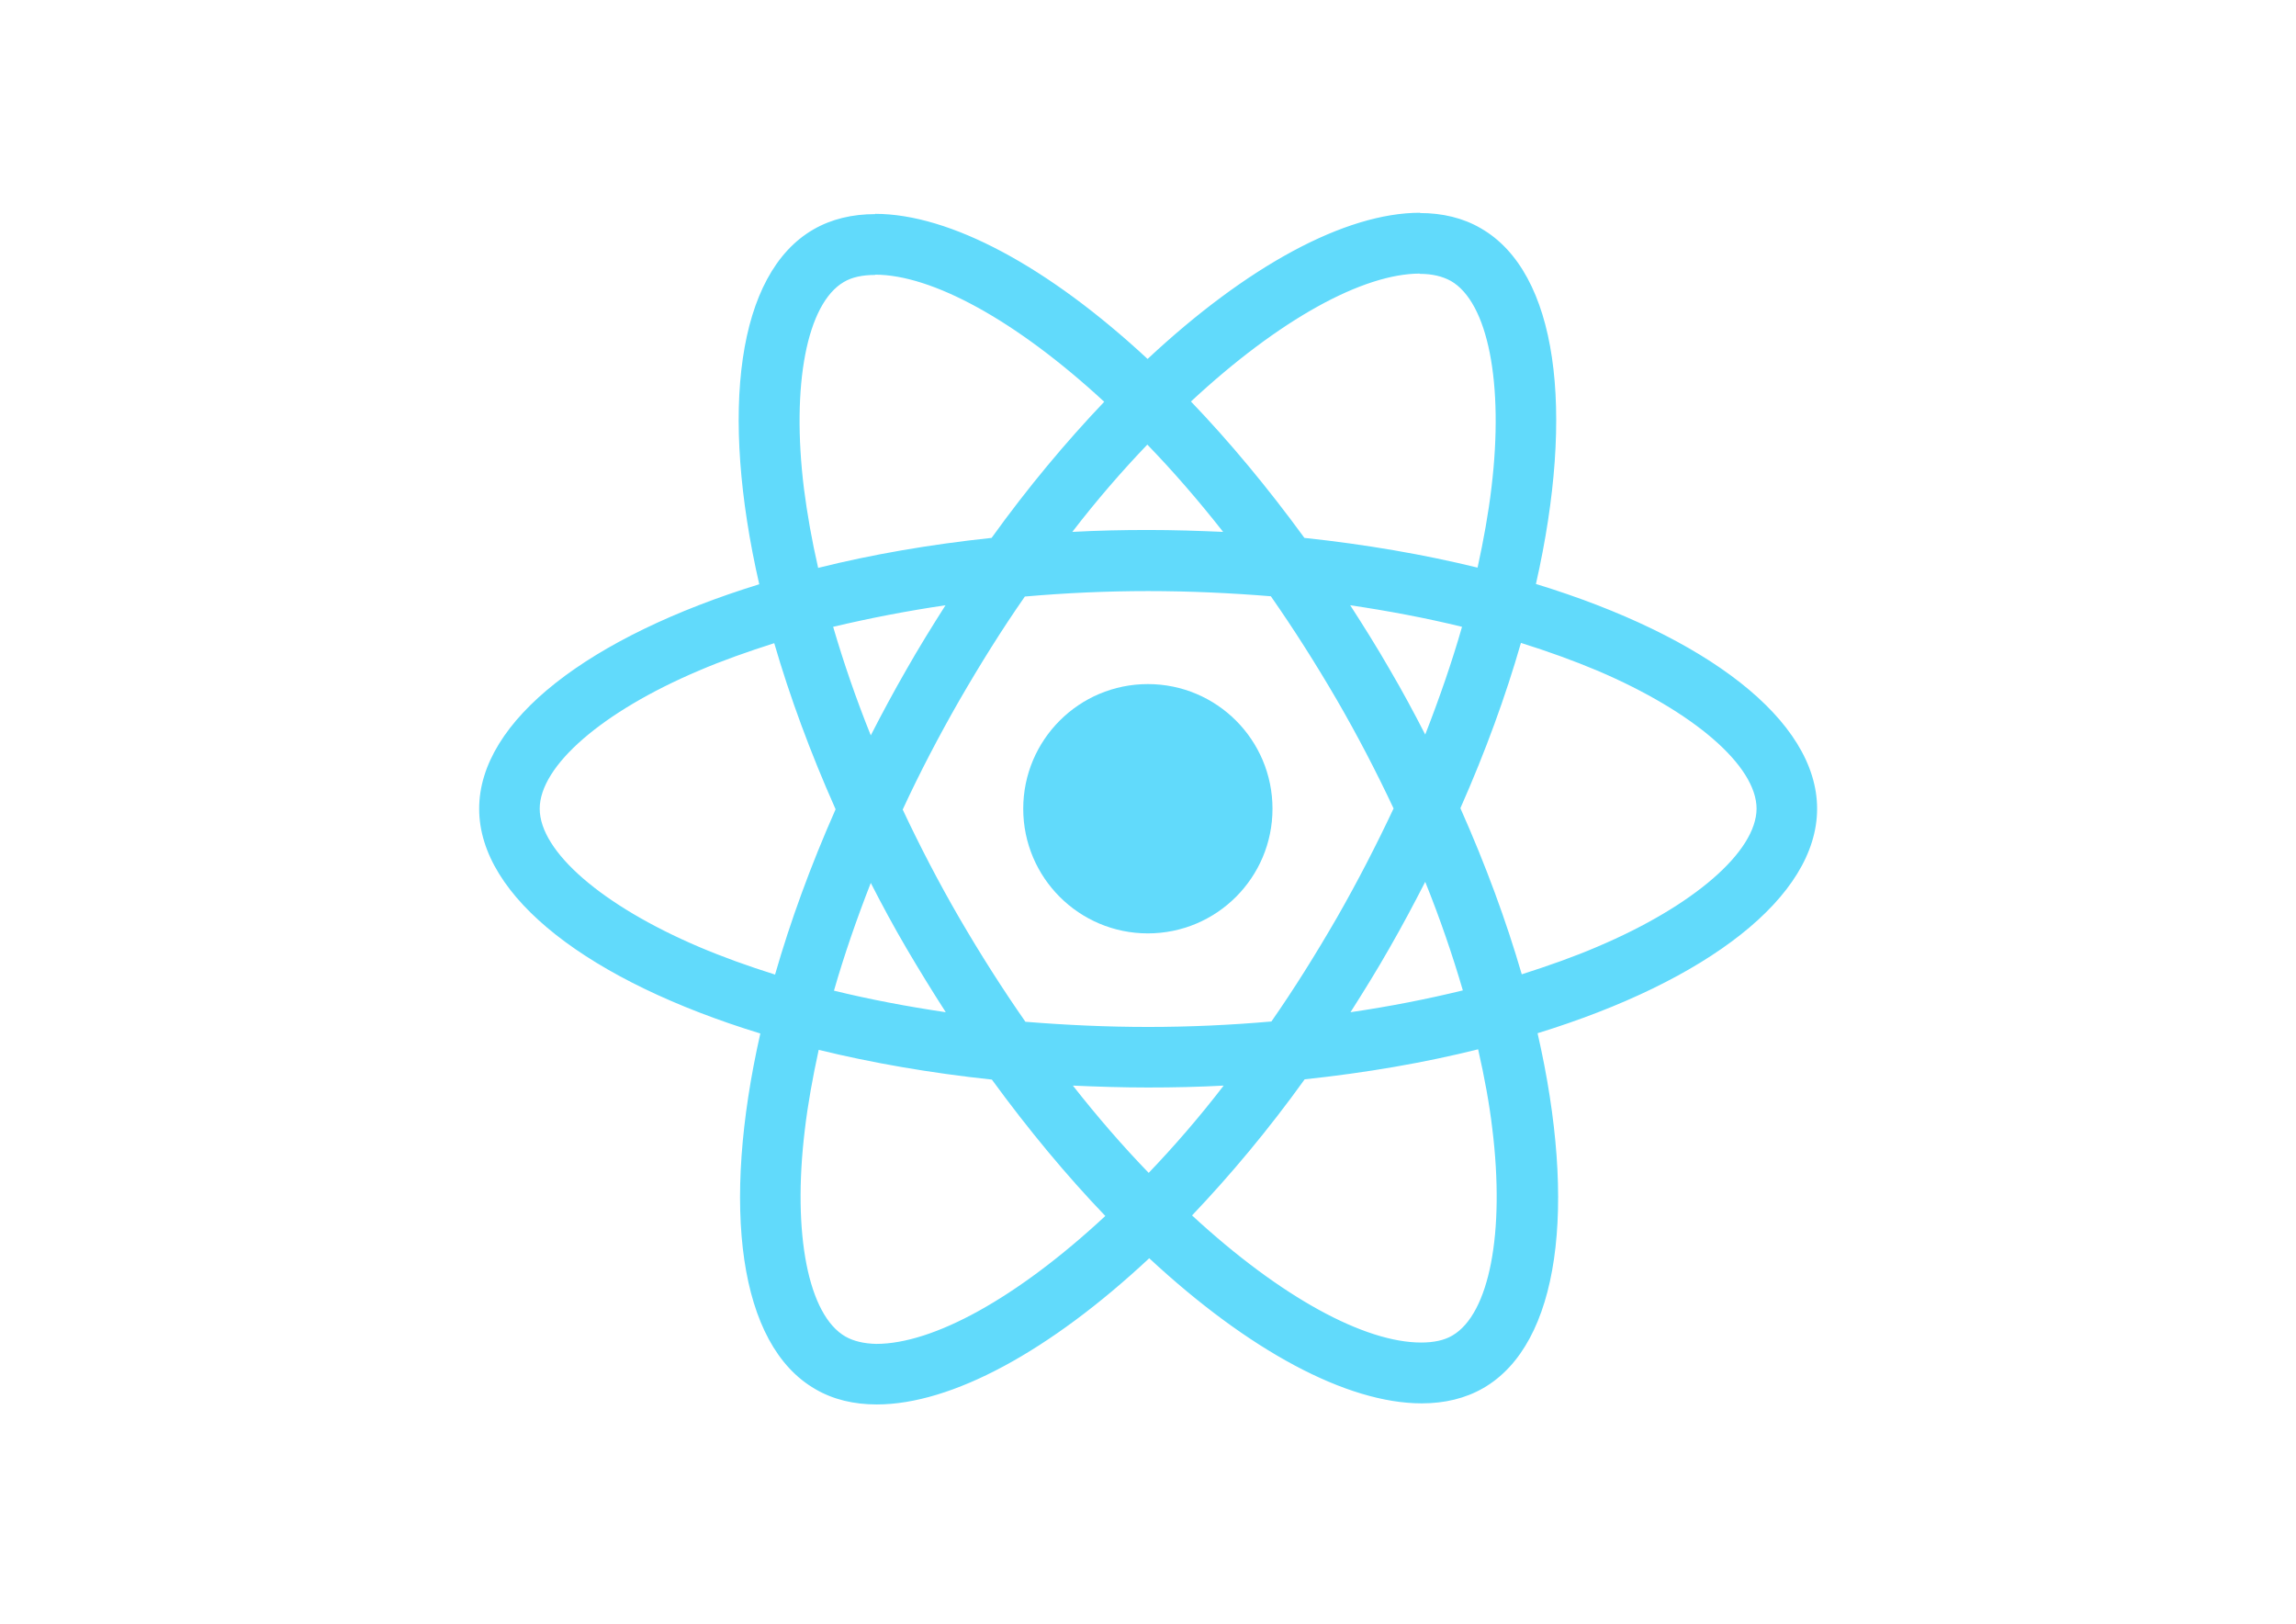
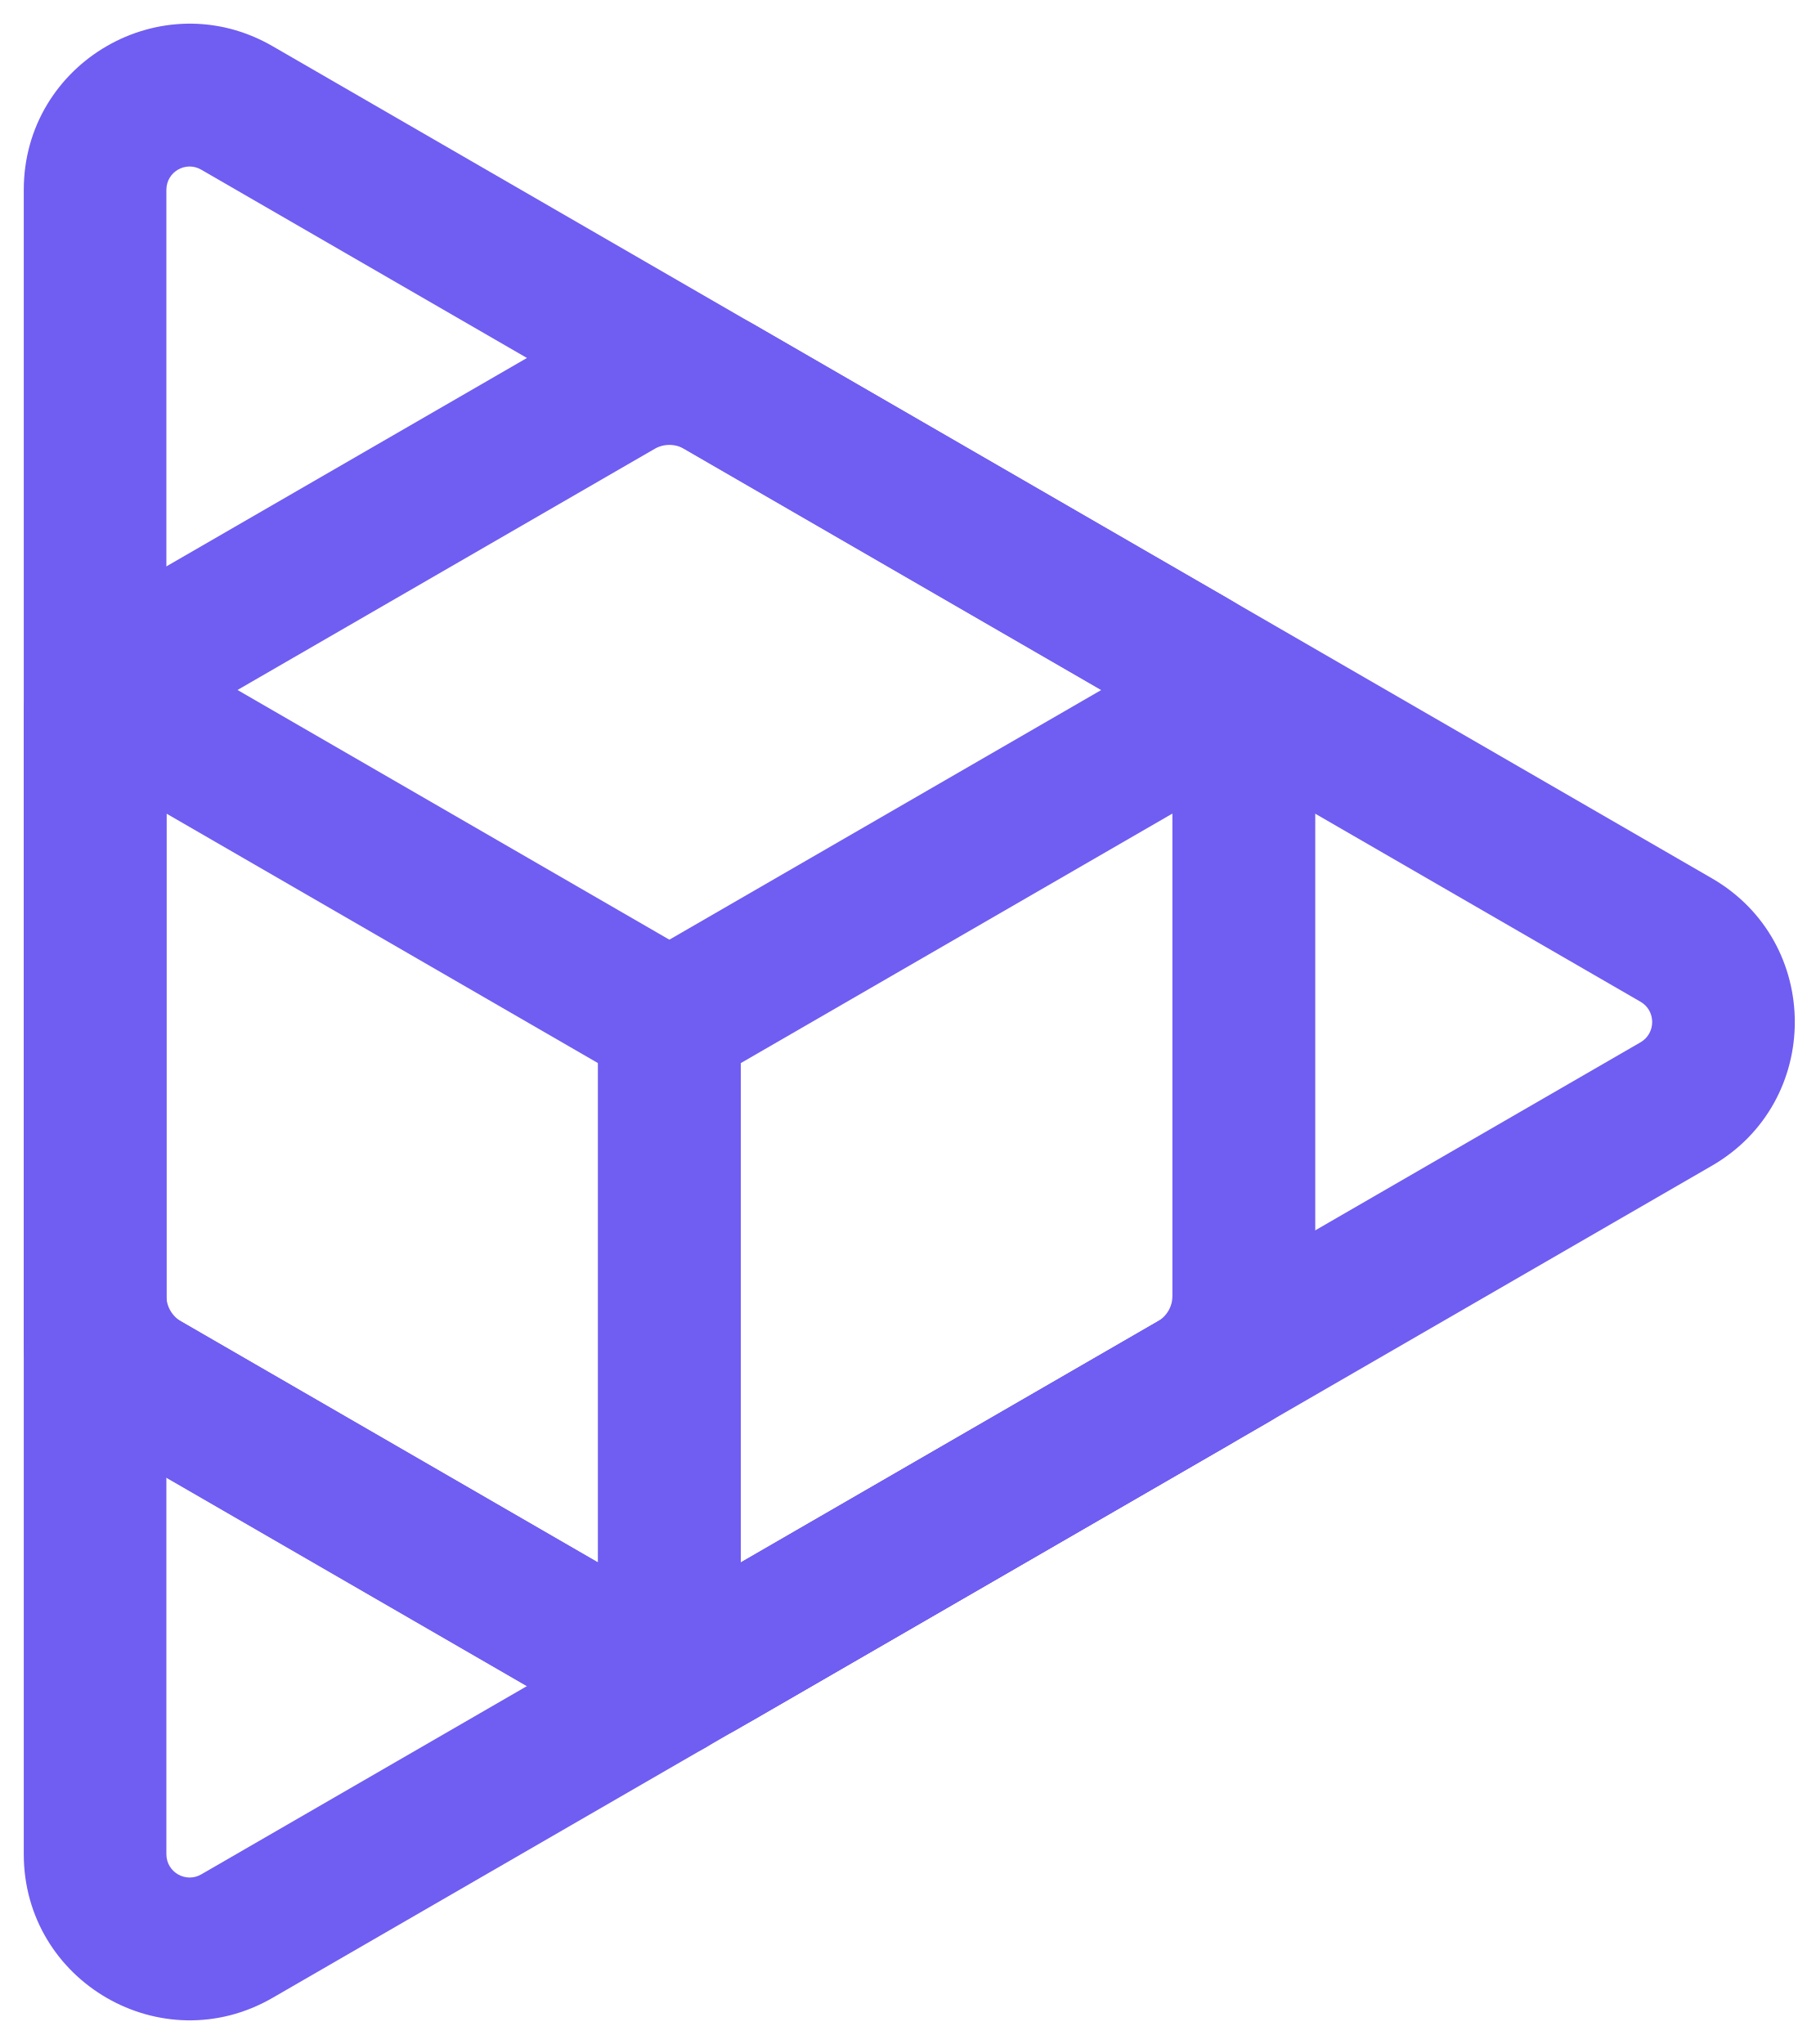
- <svg xmlns="http://www.w3.org/2000/svg" viewBox="0 0 841.9 595.3">
-   <g fill="#61DAFB">
-     <path d="M666.3 296.5c0-32.5-40.7-63.3-103.1-82.4 14.4-63.6 8-114.2-20.2-130.4-6.5-3.8-14.1-5.6-22.4-5.6v22.3c4.6 0 8.3.9 11.4 2.6 13.6 7.8 19.5 37.5 14.9 75.7-1.1 9.4-2.9 19.3-5.1 29.4-19.6-4.8-41-8.5-63.5-10.9-13.5-18.5-27.5-35.3-41.6-50 32.6-30.3 63.2-46.9 84-46.9V78c-27.5 0-63.5 19.6-99.9 53.6-36.4-33.8-72.4-53.2-99.9-53.2v22.3c20.7 0 51.4 16.5 84 46.6-14 14.7-28 31.4-41.3 49.9-22.6 2.4-44 6.1-63.6 11-2.3-10-4-19.7-5.2-29-4.7-38.2 1.1-67.9 14.6-75.8 3-1.8 6.9-2.6 11.5-2.6V78.5c-8.4 0-16 1.8-22.6 5.6-28.1 16.2-34.4 66.7-19.9 130.1-62.2 19.2-102.7 49.9-102.7 82.3 0 32.5 40.7 63.3 103.1 82.4-14.4 63.6-8 114.2 20.2 130.4 6.5 3.8 14.1 5.6 22.5 5.6 27.5 0 63.5-19.6 99.9-53.6 36.4 33.8 72.4 53.2 99.9 53.2 8.4 0 16-1.8 22.6-5.6 28.1-16.2 34.4-66.7 19.9-130.1 62-19.1 102.5-49.9 102.5-82.3zm-130.2-66.7c-3.7 12.9-8.3 26.2-13.5 39.5-4.1-8-8.4-16-13.1-24-4.6-8-9.5-15.8-14.4-23.4 14.2 2.1 27.9 4.7 41 7.9zm-45.8 106.5c-7.8 13.5-15.8 26.3-24.1 38.2-14.9 1.3-30 2-45.2 2-15.1 0-30.2-.7-45-1.9-8.3-11.9-16.4-24.6-24.2-38-7.6-13.1-14.5-26.4-20.8-39.8 6.2-13.4 13.2-26.8 20.7-39.9 7.8-13.5 15.8-26.3 24.1-38.2 14.9-1.3 30-2 45.2-2 15.1 0 30.2.7 45 1.9 8.3 11.9 16.4 24.6 24.2 38 7.6 13.1 14.5 26.4 20.8 39.8-6.3 13.4-13.2 26.8-20.7 39.9zm32.3-13c5.4 13.4 10 26.8 13.8 39.8-13.1 3.2-26.9 5.9-41.2 8 4.9-7.7 9.8-15.6 14.4-23.7 4.6-8 8.9-16.1 13-24.1zM421.2 430c-9.3-9.6-18.6-20.3-27.8-32 9 .4 18.2.7 27.5.7 9.4 0 18.7-.2 27.8-.7-9 11.7-18.3 22.4-27.5 32zm-74.4-58.9c-14.2-2.1-27.9-4.7-41-7.9 3.7-12.9 8.3-26.2 13.5-39.5 4.1 8 8.4 16 13.1 24 4.7 8 9.5 15.8 14.4 23.4zM420.7 163c9.3 9.6 18.6 20.3 27.8 32-9-.4-18.2-.7-27.5-.7-9.4 0-18.7.2-27.8.7 9-11.7 18.3-22.4 27.5-32zm-74 58.9c-4.9 7.7-9.8 15.6-14.4 23.7-4.6 8-8.9 16-13 24-5.4-13.4-10-26.8-13.8-39.8 13.1-3.1 26.9-5.8 41.2-7.9zm-90.5 125.2c-35.4-15.1-58.3-34.9-58.3-50.6 0-15.7 22.9-35.6 58.3-50.6 8.6-3.7 18-7 27.7-10.1 5.7 19.6 13.2 40 22.5 60.9-9.2 20.8-16.6 41.1-22.2 60.6-9.9-3.1-19.3-6.5-28-10.2zM310 490c-13.6-7.8-19.5-37.5-14.9-75.7 1.1-9.4 2.9-19.3 5.1-29.4 19.6 4.8 41 8.5 63.5 10.9 13.5 18.5 27.5 35.3 41.6 50-32.6 30.3-63.2 46.9-84 46.9-4.5-.1-8.3-1-11.3-2.7zm237.2-76.2c4.7 38.2-1.1 67.9-14.6 75.8-3 1.8-6.9 2.6-11.5 2.6-20.7 0-51.4-16.5-84-46.6 14-14.7 28-31.4 41.3-49.9 22.6-2.4 44-6.1 63.6-11 2.3 10.1 4.1 19.8 5.2 29.1zm38.5-66.7c-8.6 3.7-18 7-27.7 10.1-5.7-19.6-13.2-40-22.5-60.9 9.2-20.8 16.6-41.1 22.2-60.6 9.9 3.1 19.3 6.5 28.1 10.2 35.4 15.1 58.3 34.9 58.3 50.6-.1 15.7-23 35.6-58.4 50.6zM320.8 78.4z" />
-     <circle cx="420.9" cy="296.5" r="45.7" />
-     <path d="M520.5 78.1z" />
-   </g>
+ <svg xmlns="http://www.w3.org/2000/svg" width="38" height="43" viewBox="0 0 38 43" fill="none">
+   <path fill-rule="evenodd" clip-rule="evenodd" d="M5.735 0.972L36.011 18.477C38.337 19.821 38.337 23.18 36.011 24.524L5.734 42.029C3.405 43.375 0.5 41.691 0.5 39.006V3.995C0.5 1.311 3.405 -0.376 5.735 0.972ZM4.232 3.569C3.91 3.382 3.5 3.612 3.5 3.995V39.006C3.5 39.387 3.909 39.619 4.233 39.432L34.51 21.927C34.837 21.738 34.837 21.263 34.51 21.074L4.232 3.569Z" fill="#705DF2" />
+   <path fill-rule="evenodd" clip-rule="evenodd" d="M13.772 9.442L3.81 15.201C3.619 15.312 3.5 15.517 3.5 15.741V27.259C3.5 27.483 3.62 27.689 3.811 27.8L13.772 33.559C13.964 33.67 14.2 33.67 14.392 33.559L24.352 27.801C24.544 27.69 24.664 27.484 24.664 27.26V15.742C24.664 15.518 24.544 15.311 24.352 15.201L14.392 9.442C14.2 9.332 13.963 9.332 13.772 9.442ZM12.271 6.845C13.391 6.197 14.772 6.197 15.893 6.845L25.853 12.603C26.974 13.251 27.664 14.448 27.664 15.742V27.26C27.664 28.553 26.975 29.75 25.854 30.398L15.893 36.157C14.773 36.804 13.391 36.804 12.271 36.157L2.31 30.398C1.19 29.75 0.5 28.552 0.5 27.259V15.741C0.5 14.448 1.188 13.251 2.31 12.603L12.271 6.845Z" fill="#705DF2" />
+   <path fill-rule="evenodd" clip-rule="evenodd" d="M0.5 14.957C0.5 13.606 1.962 12.761 3.133 13.438L14.703 20.128C15.256 20.446 15.581 21.032 15.581 21.648V35.471C15.581 36.007 15.295 36.502 14.831 36.77C14.367 37.038 13.795 37.038 13.331 36.769L1.384 29.862L1.379 29.859C0.825 29.541 0.5 28.954 0.5 28.338V14.957ZM3.5 17.115L12.581 22.366V32.871L3.5 27.62V17.115Z" fill="#705DF2" />
+   <path fill-rule="evenodd" clip-rule="evenodd" d="M24.755 13.597C26.054 12.846 27.66 13.791 27.663 15.272L27.663 15.276L27.663 28.233C27.663 28.925 27.294 29.565 26.694 29.912L26.692 29.913L15.49 36.39C14.195 37.138 12.581 36.2 12.581 34.71V21.755C12.581 21.062 12.95 20.421 13.551 20.075L13.552 20.074L24.755 13.597ZM24.663 17.115L15.581 22.366V32.872L24.663 27.621V17.115Z" fill="#705DF2" />
</svg>
